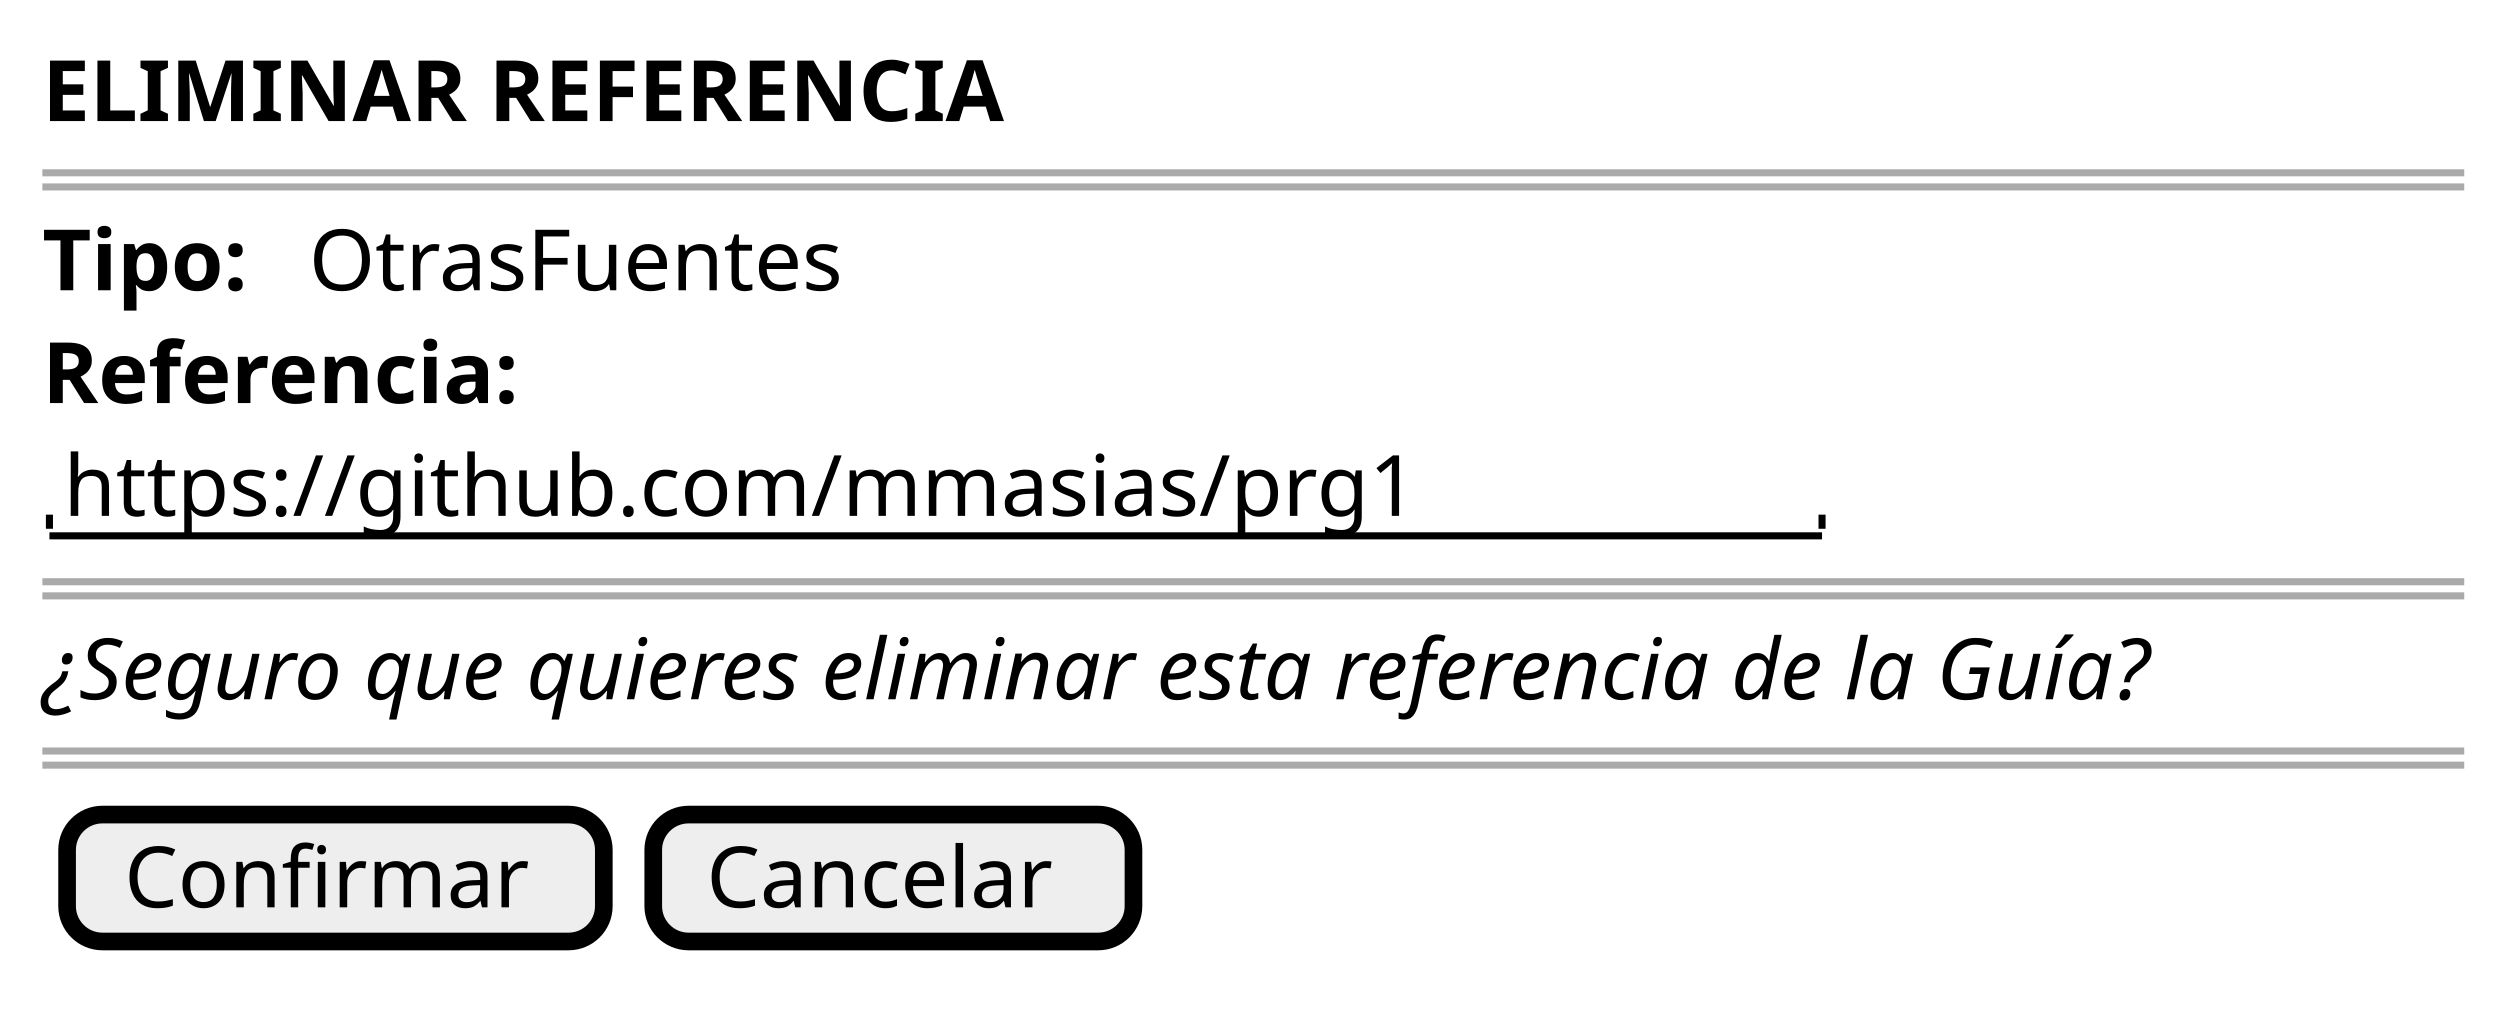
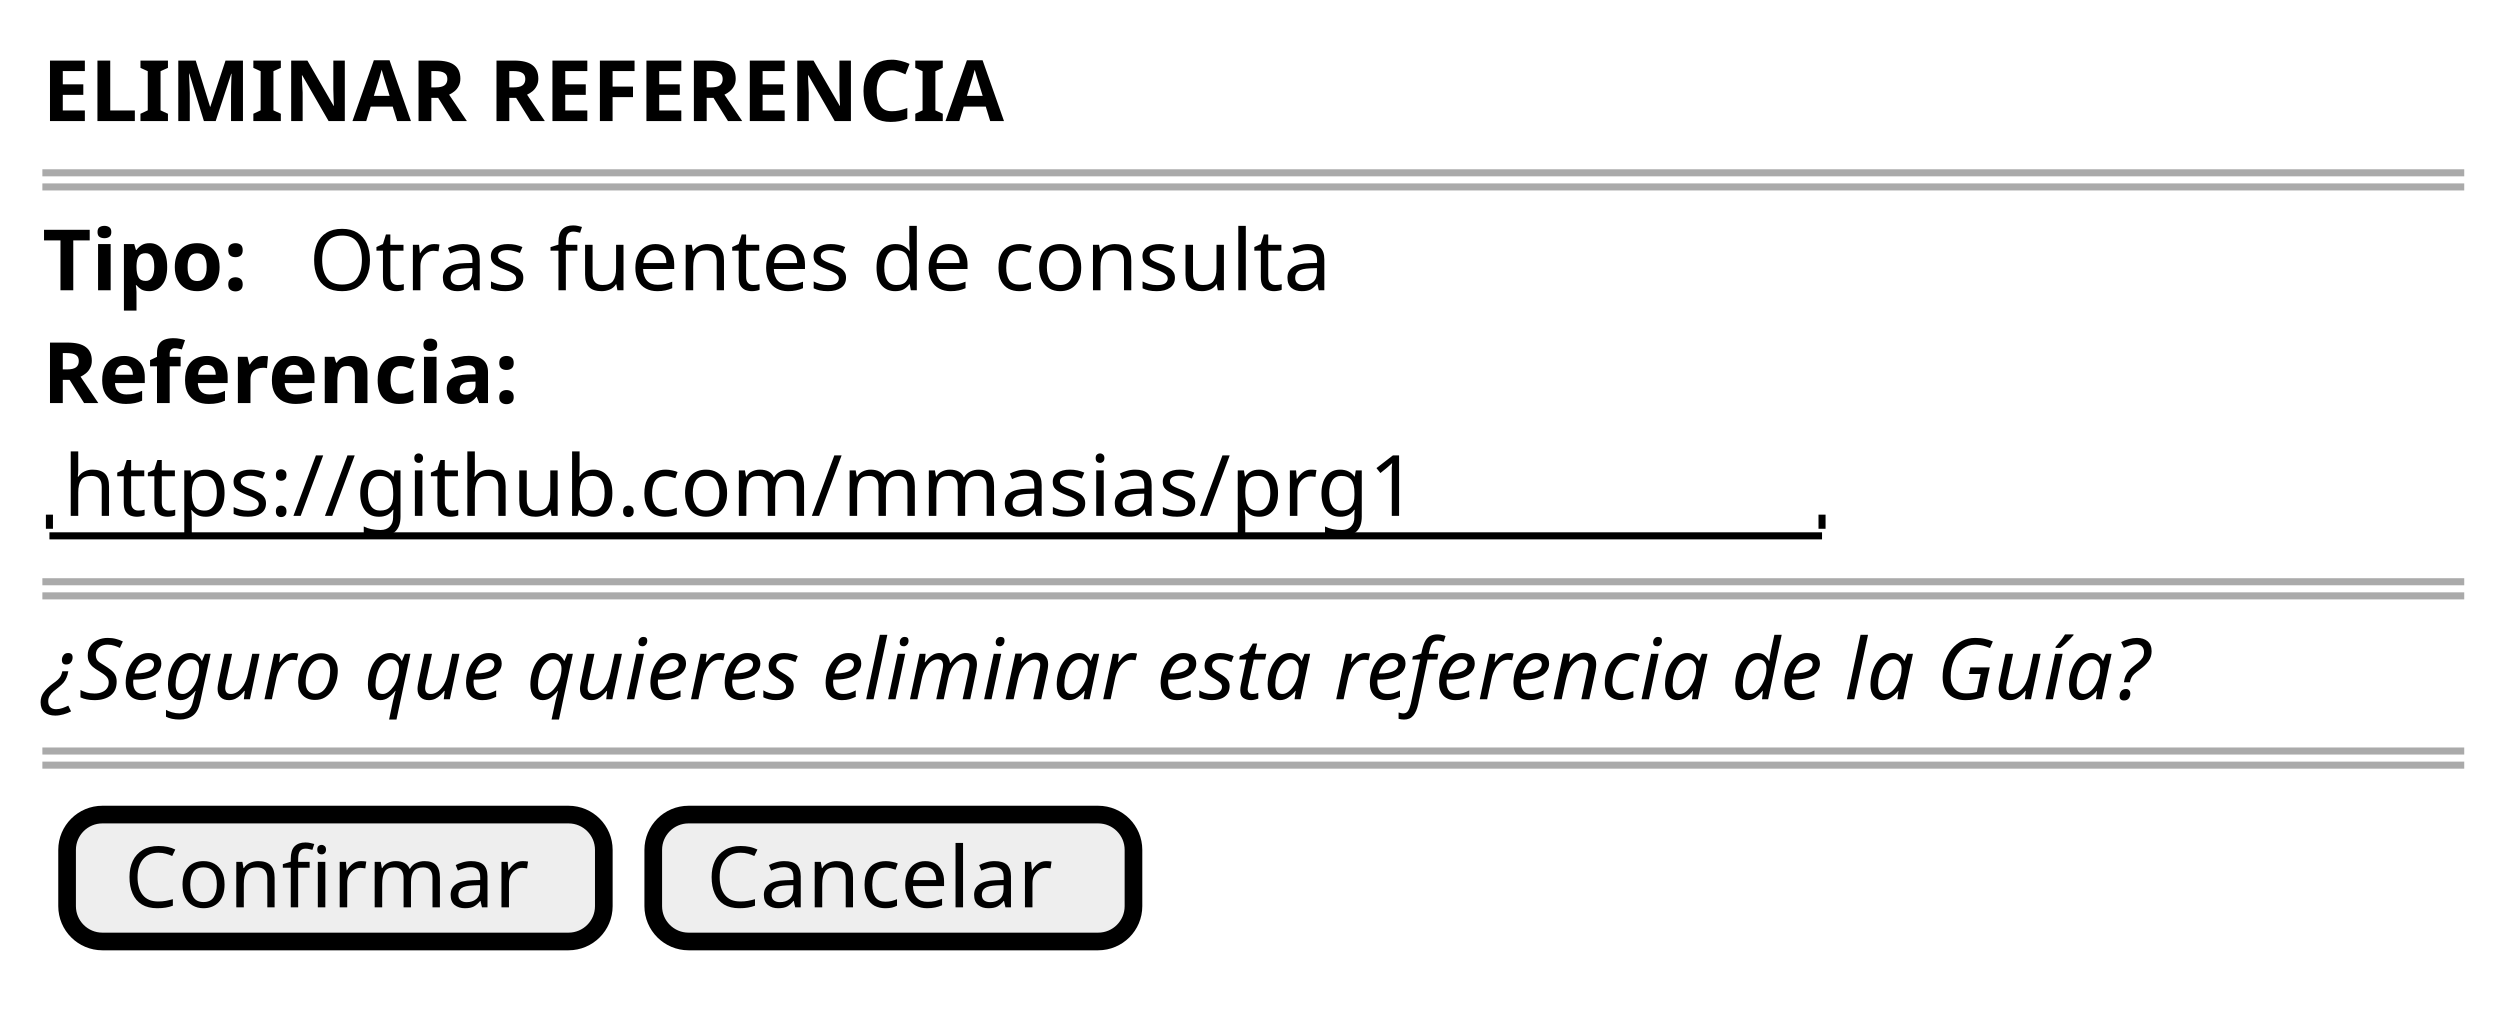
<svg xmlns="http://www.w3.org/2000/svg" version="1.1" data-diagram-type="SALT" style="width:354px;height:143px;background:#FFFFFF;" width="354px" height="143px" viewBox="0 0 354 143" zoomAndPan="magnify" preserveAspectRatio="none" contentStyleType="text/css">
  <defs />
  <g font-family="sans-serif" lengthAdjust="spacing">
    <text x="6" y="17.139" fill="#000" font-size="12" textLength="153.334" font-weight="700">ELIMINAR REFERENCIA</text>
    <line x1="6" y1="24.469" x2="348.936" y2="24.469" style="stroke:#AAA;stroke-width:1;" />
    <line x1="6" y1="26.469" x2="348.936" y2="26.469" style="stroke:#AAA;stroke-width:1;" />
    <text x="6" y="41.107" fill="#000" font-size="12" textLength="33.932" font-weight="700">Tipo:</text>
-     <text x="43.746" y="41.107" fill="#000" font-size="12" textLength="80.525">OtrasFuentes</text>
+     <text x="43.746" y="41.107" fill="#000" font-size="12" textLength="155.086">Otras fuentes de consulta</text>
    <text x="6" y="57.076" fill="#000" font-size="12" textLength="77.461" font-weight="700">Referencia:</text>
    <text x="9" y="73.045" fill="#000" font-size="12" textLength="200.754">https://github.com/mmasias/prg1</text>
    <line x1="7" y1="75.875" x2="258" y2="75.875" style="stroke:#000;stroke-width:1;" />
    <line x1="7" y1="72.875" x2="7" y2="74.875" style="stroke:#000;stroke-width:1;" />
    <line x1="258" y1="72.875" x2="258" y2="74.875" style="stroke:#000;stroke-width:1;" />
    <line x1="6" y1="82.375" x2="348.936" y2="82.375" style="stroke:#AAA;stroke-width:1;" />
    <line x1="6" y1="84.375" x2="348.936" y2="84.375" style="stroke:#AAA;stroke-width:1;" />
    <text x="6" y="99.014" fill="#000" font-size="12" textLength="341.936" font-style="italic">¿Seguro que quieres eliminar esta referencia de la Guía?</text>
    <line x1="6" y1="106.344" x2="348.936" y2="106.344" style="stroke:#AAA;stroke-width:1;" />
    <line x1="6" y1="108.344" x2="348.936" y2="108.344" style="stroke:#AAA;stroke-width:1;" />
    <rect x="9.5" y="115.344" width="76" height="17.969" fill="#EEE" style="stroke:#000;stroke-width:2.5;" rx="5" ry="5" />
    <text x="17.603" y="128.482" fill="#000" font-size="12" textLength="59.795">Confirmar</text>
    <rect x="92.5" y="115.344" width="68" height="17.969" fill="#EEE" style="stroke:#000;stroke-width:2.5;" rx="5" ry="5" />
    <text x="100.03" y="128.482" fill="#000" font-size="12" textLength="52.939">Cancelar</text>
  </g>
</svg>
